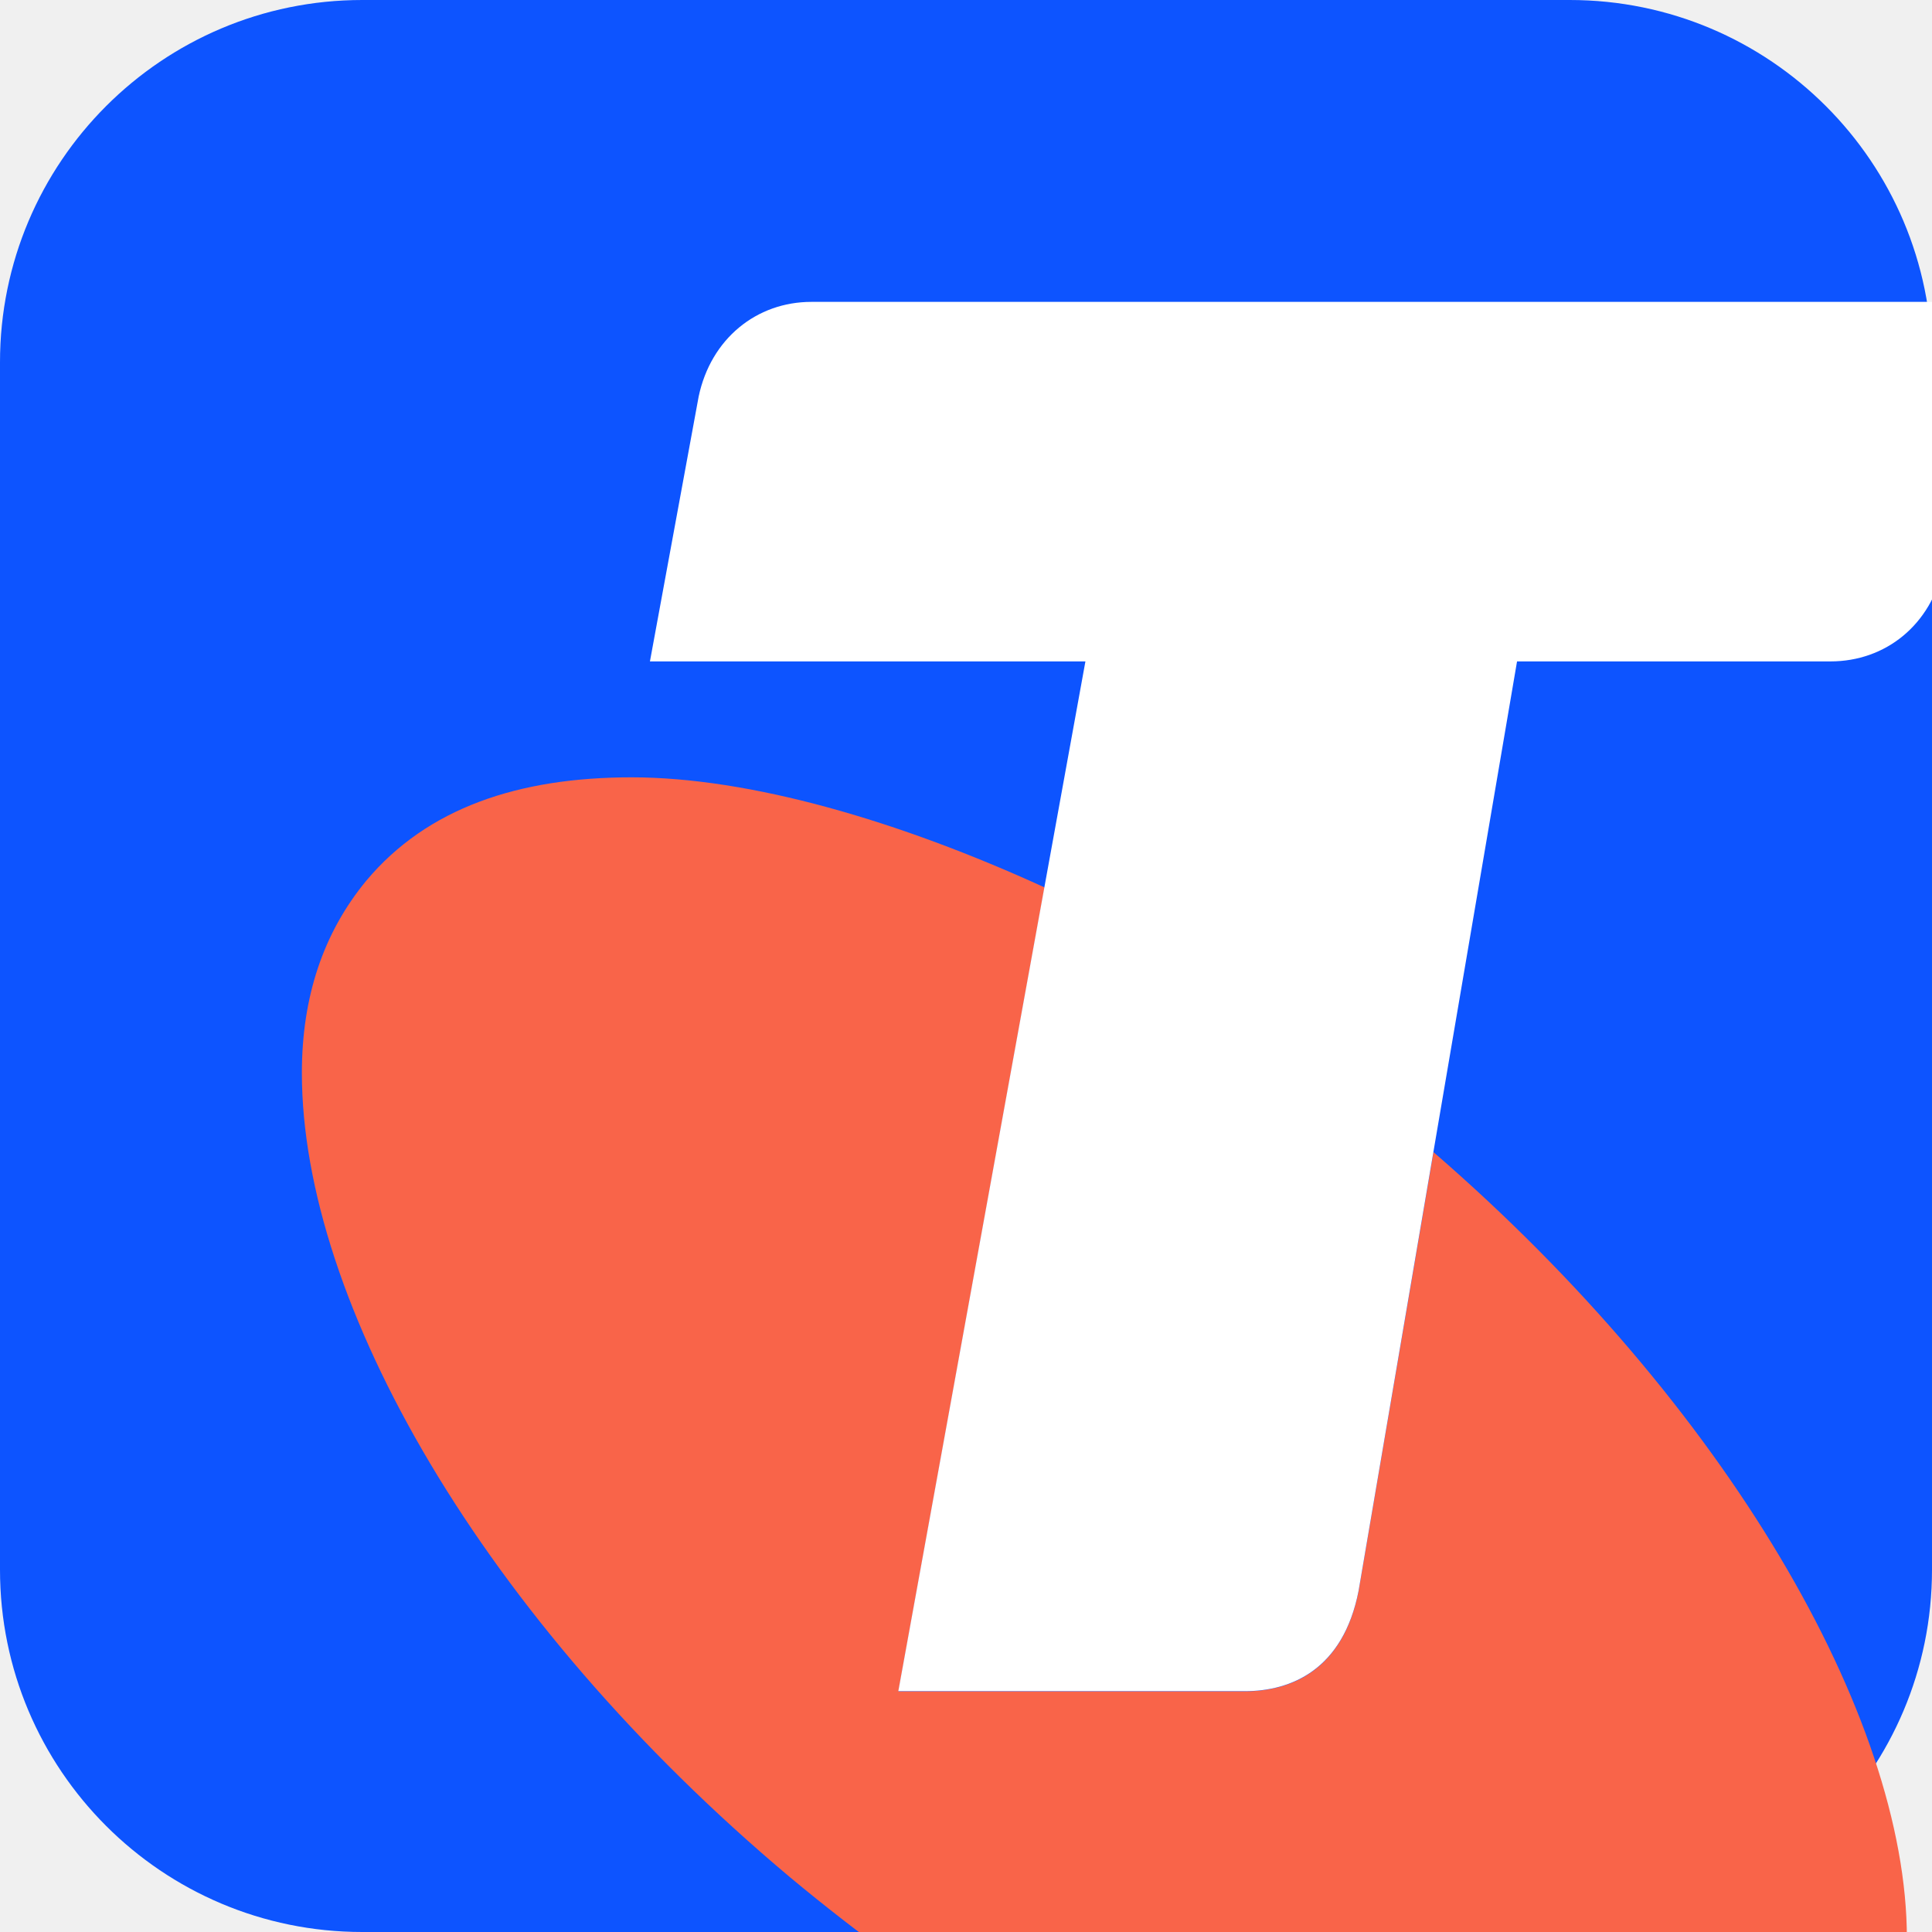
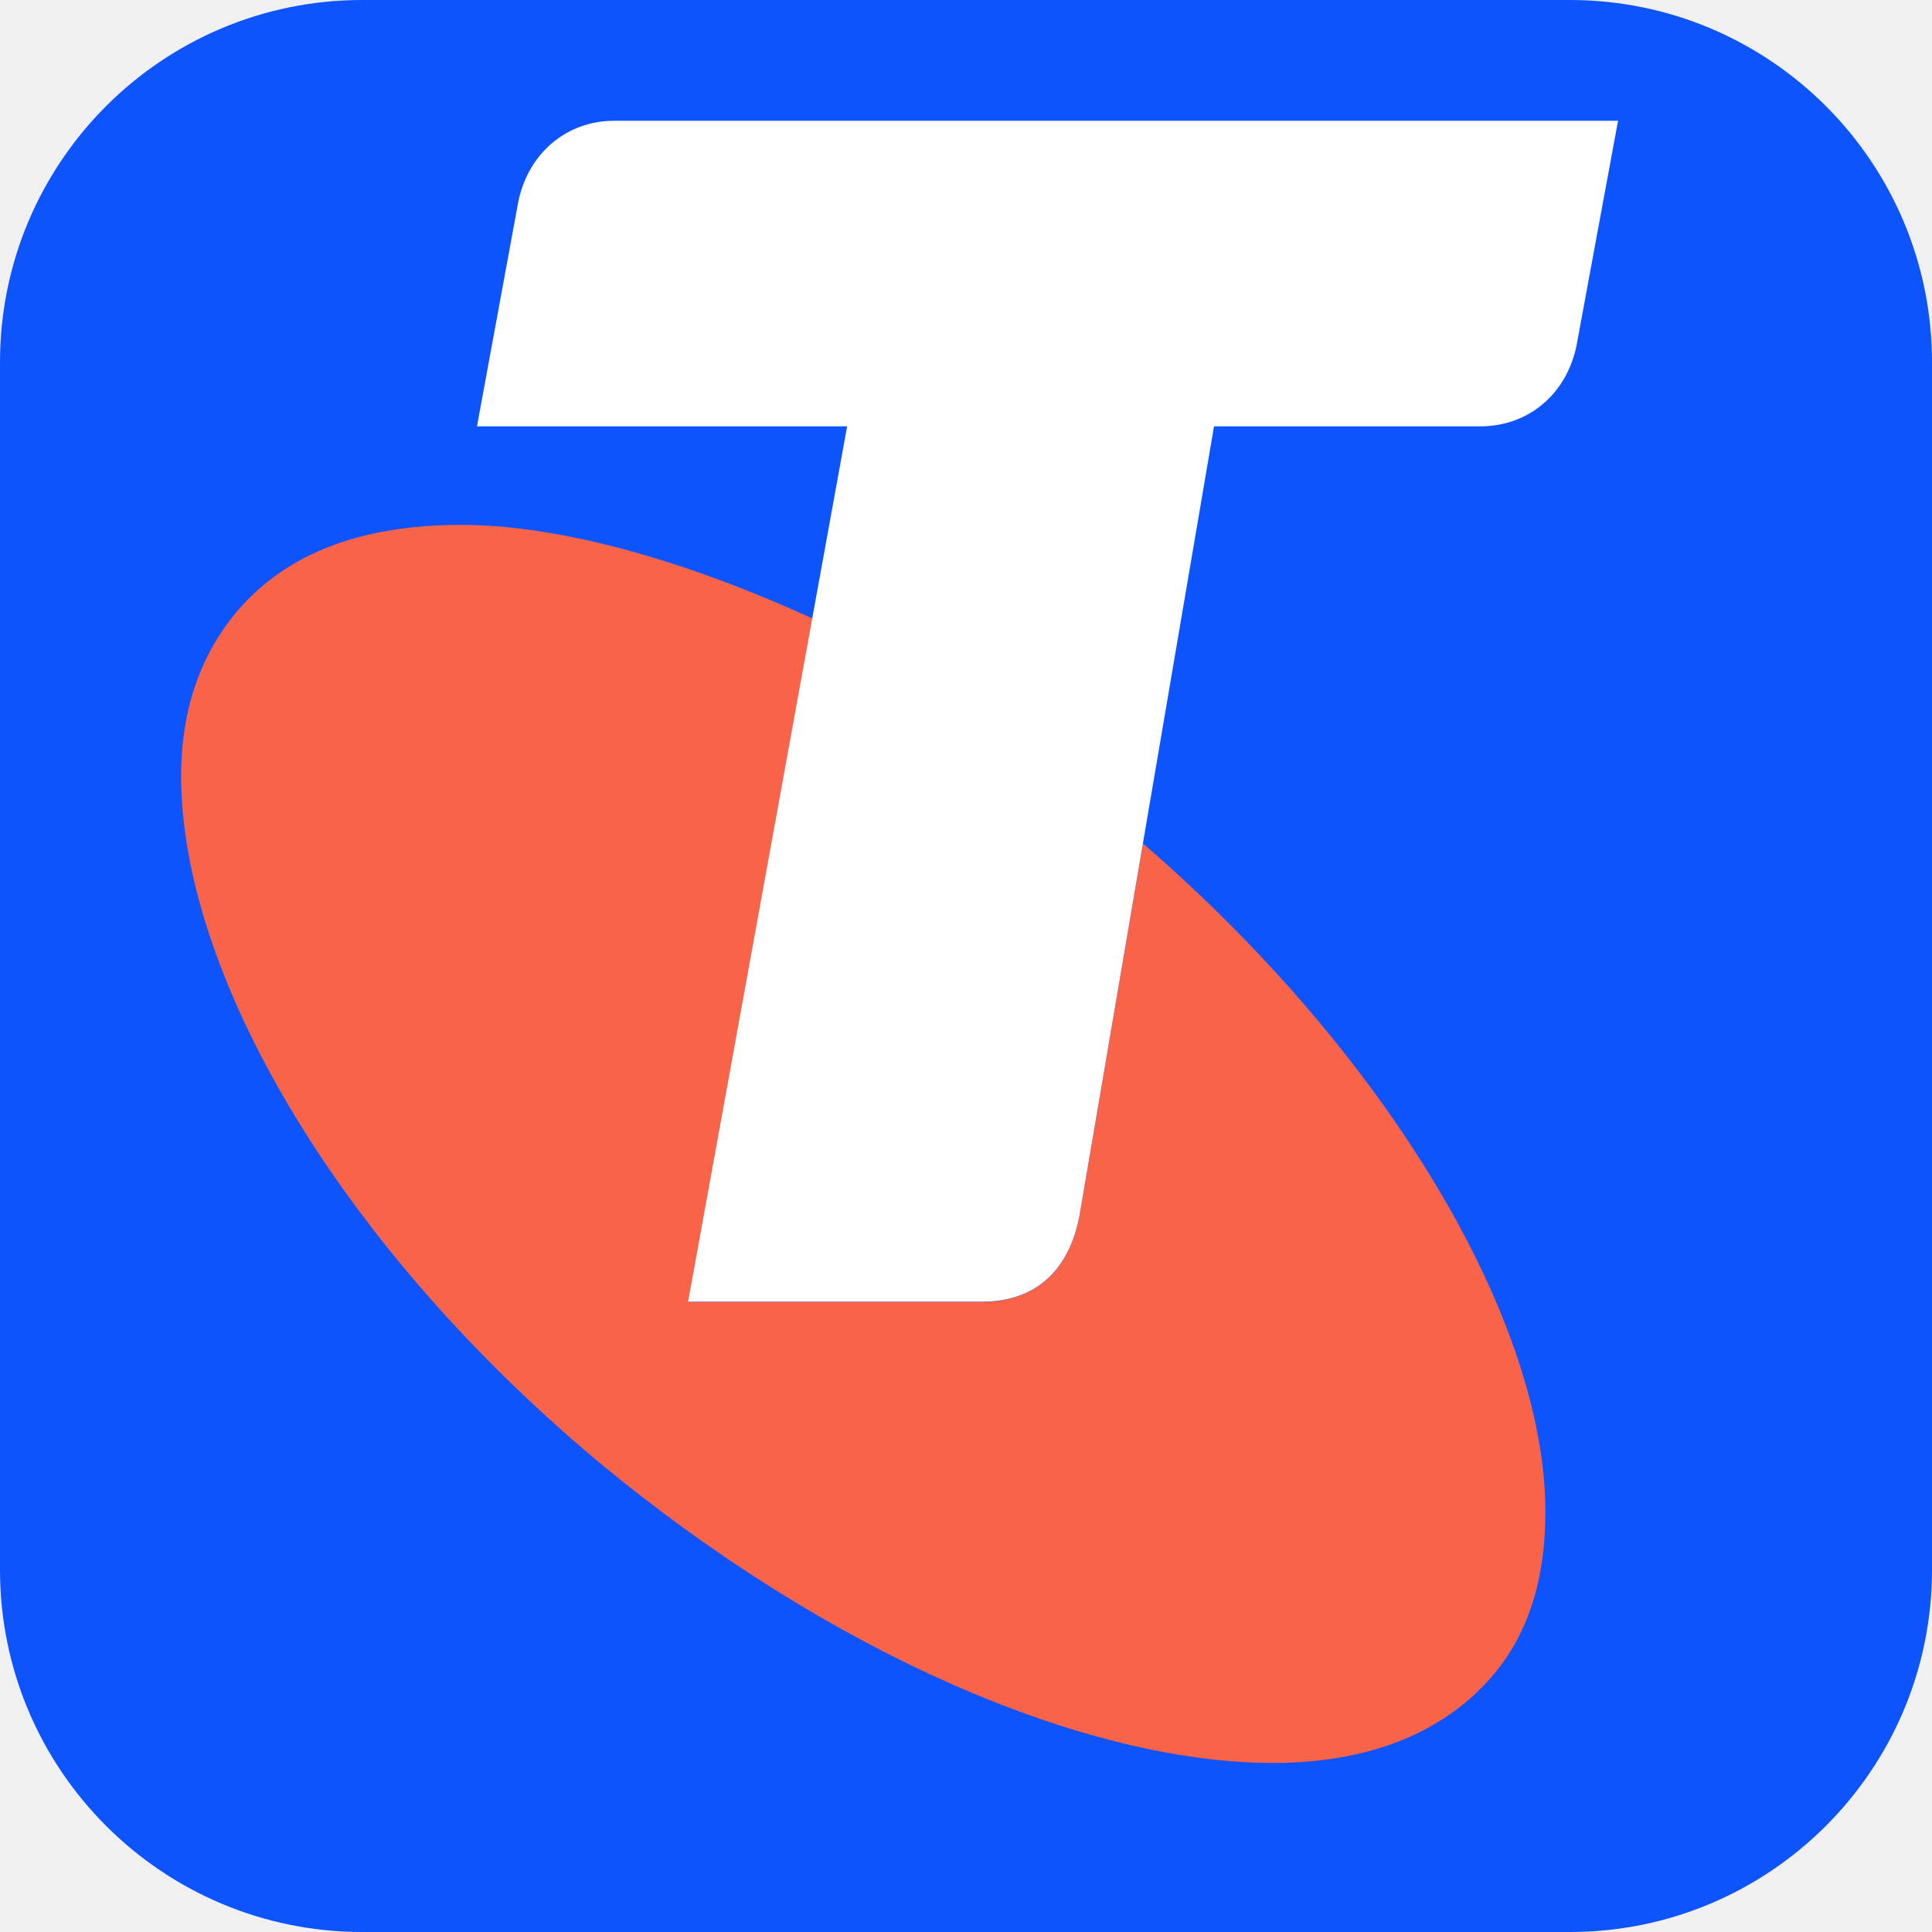
<svg xmlns="http://www.w3.org/2000/svg" width="32" height="32" viewBox="0 0 32 32" fill="none">
  <rect width="32" height="32" rx="6" fill="#0d54ff" />
-   <path d="M18.743,14.083 L17.502,21.354 C17.246,22.662 16.384,23.014 15.618,23.014 L9.882,23.014 L12.302,9.699 C9.889,8.595 7.421,7.875 5.46,7.875 C3.592,7.875 2.076,8.381 1.067,9.587 C0.356,10.448 0,11.51 0,12.771 C0,16.557 2.98,21.808 8.085,26.093 C12.632,29.878 17.637,32 21.277,32 C23.094,32 24.558,31.443 25.523,30.336 C26.279,29.478 26.584,28.365 26.584,27.104 C26.584,23.424 23.581,18.269 18.743,14.083 Z" transform="translate(5,5)" fill="#F96449" />
-   <path d="M8.44,0 C7.53,0 6.774,0.611 6.572,1.568 L5.765,5.955 L12.978,5.955 L9.879,23.011 L15.618,23.011 C16.384,23.011 17.246,22.656 17.502,21.35 L20.127,5.955 L25.318,5.955 C26.231,5.955 26.987,5.35 27.189,4.39 L28,0 L8.44,0 Z" transform="translate(5,5)" fill="white" />
+   <path d="M18.743,14.083 L17.502,21.354 C17.246,22.662 16.384,23.014 15.618,23.014 L9.882,23.014 L12.302,9.699 C9.889,8.595 7.421,7.875 5.46,7.875 C3.592,7.875 2.076,8.381 1.067,9.587 C0.356,10.448 0,11.51 0,12.771 C0,16.557 2.98,21.808 8.085,26.093 C12.632,29.878 17.637,32 21.277,32 C23.094,32 24.558,31.443 25.523,30.336 C26.279,29.478 26.584,28.365 26.584,27.104 C26.584,23.424 23.581,18.269 18.743,14.083 Z" transform="translate(3,2) scale(0.85)" fill="#F96449" />
+   <path d="M8.44,0 C7.53,0 6.774,0.611 6.572,1.568 L5.765,5.955 L12.978,5.955 L9.879,23.011 L15.618,23.011 C16.384,23.011 17.246,22.656 17.502,21.35 L20.127,5.955 L25.318,5.955 C26.231,5.955 26.987,5.35 27.189,4.39 L28,0 L8.44,0 Z" transform="translate(3,2) scale(0.85)" fill="white" />
</svg>
